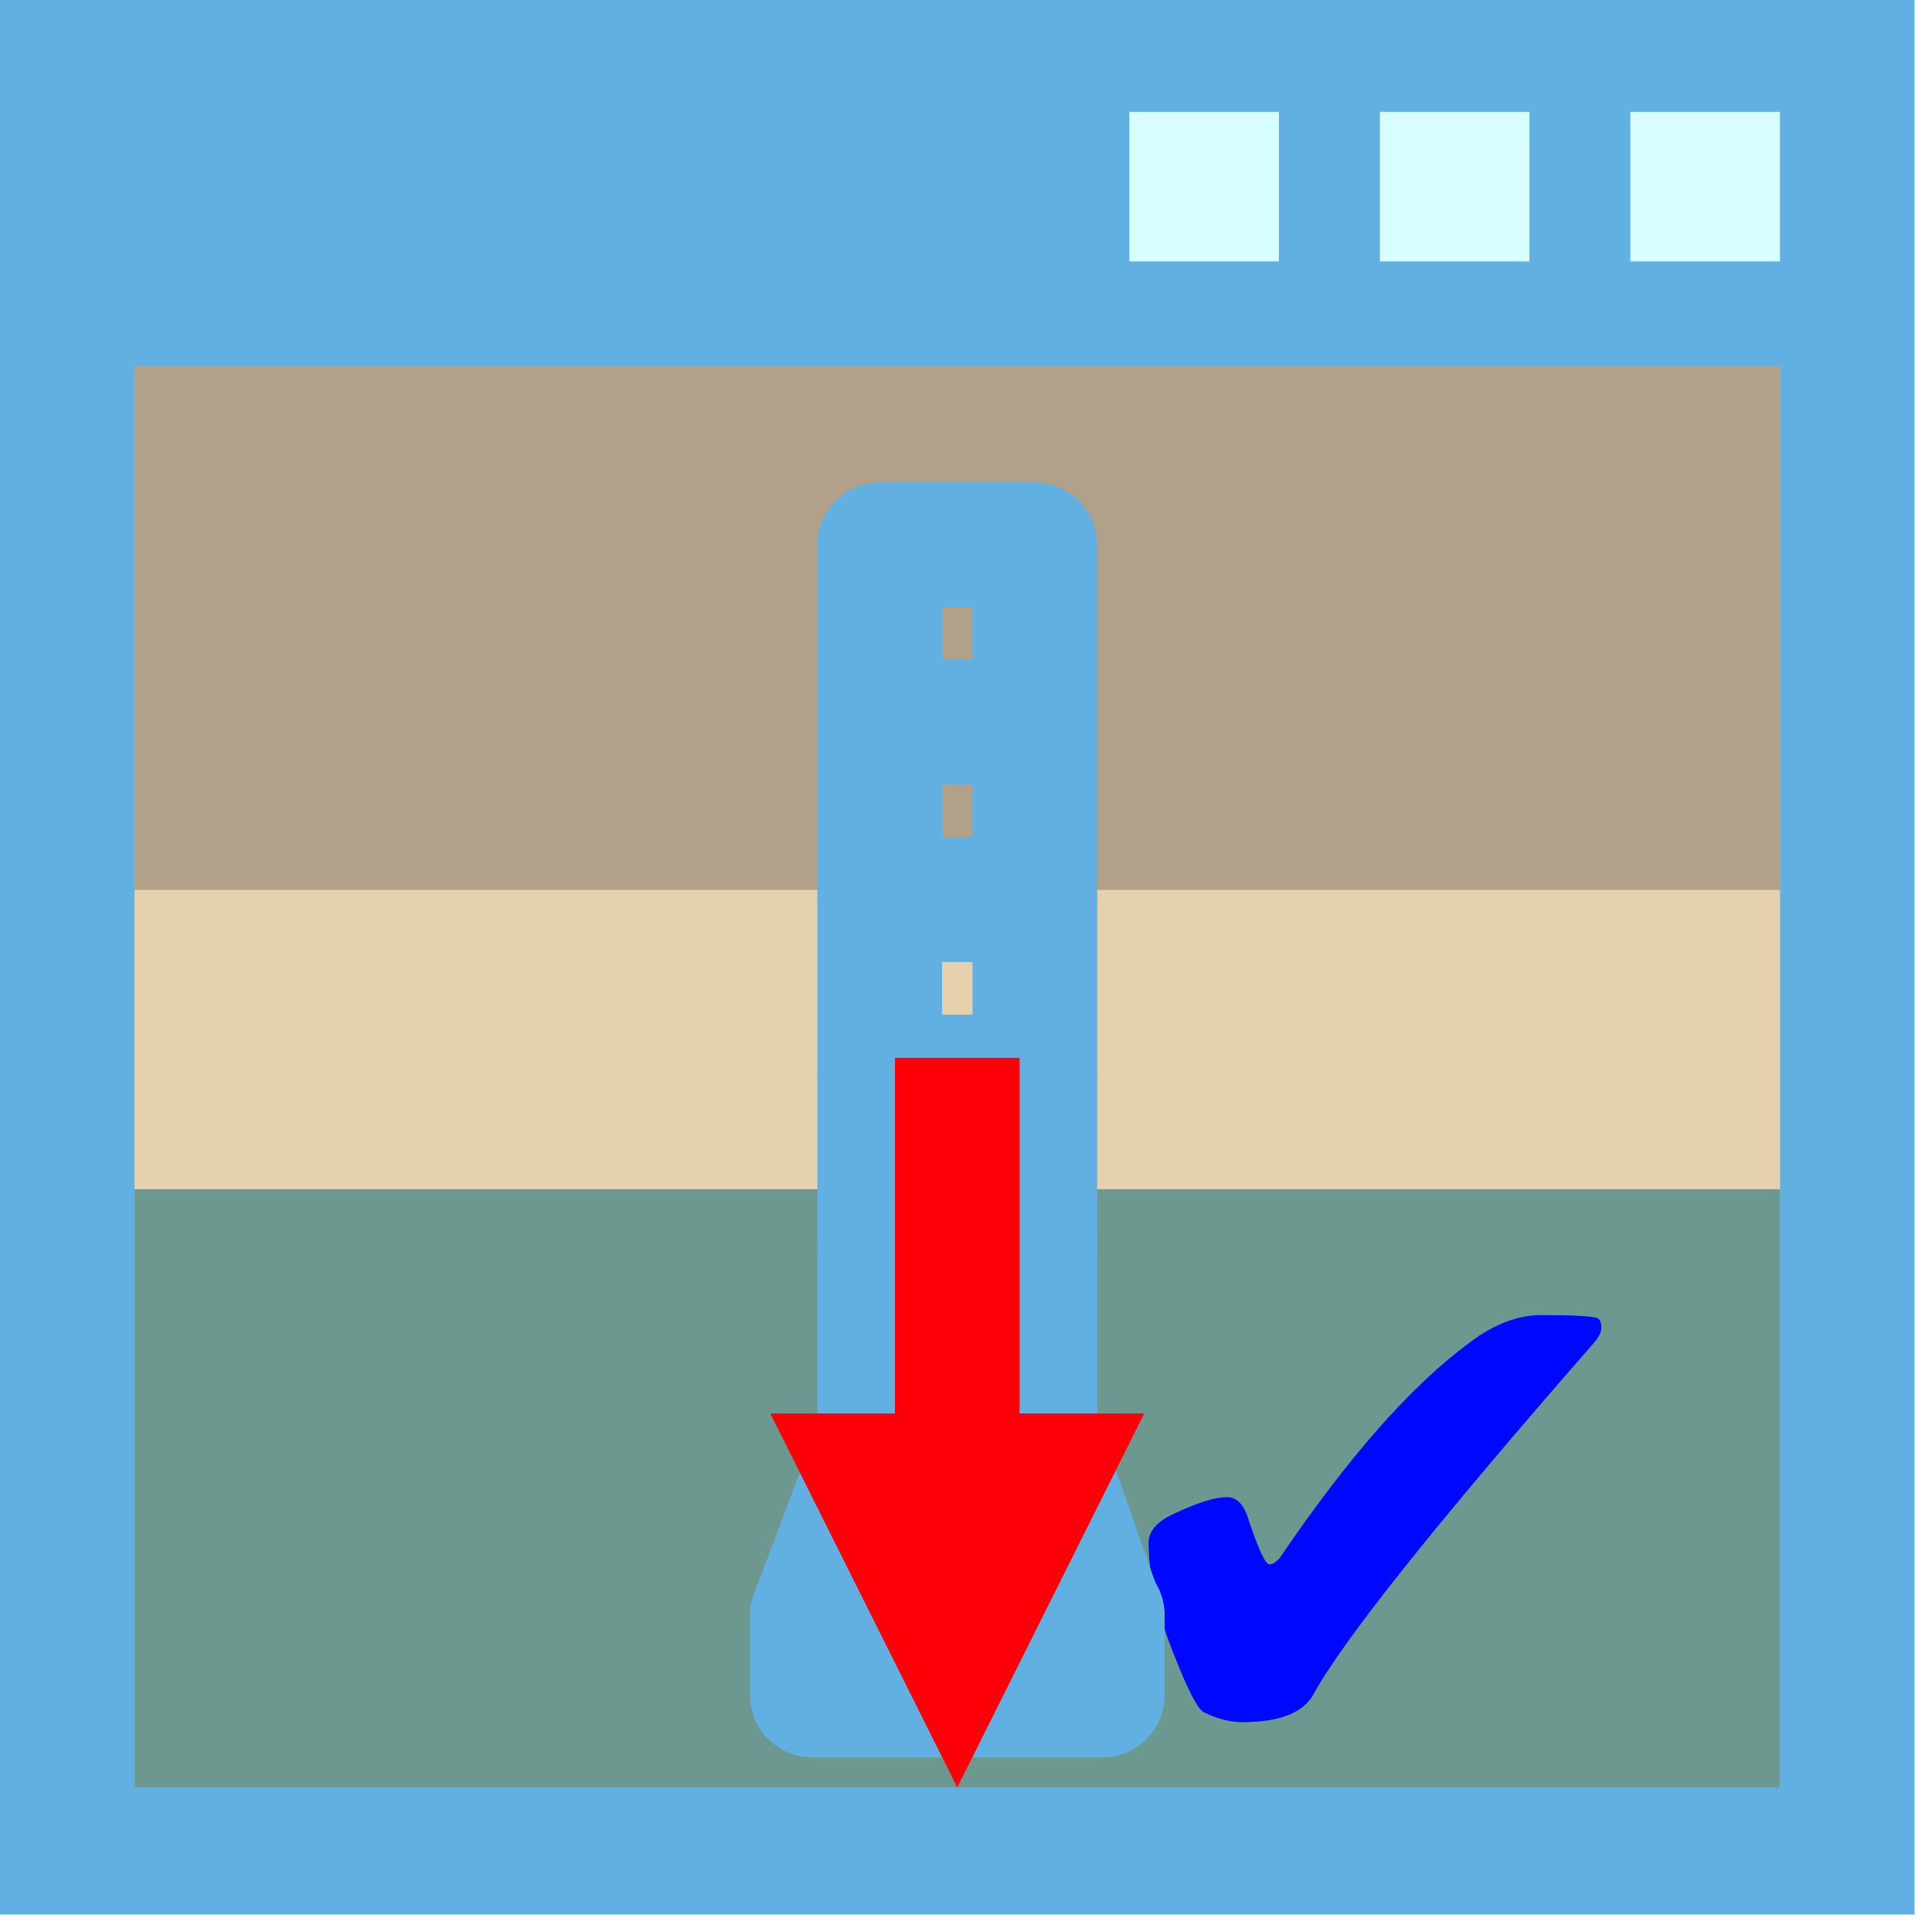
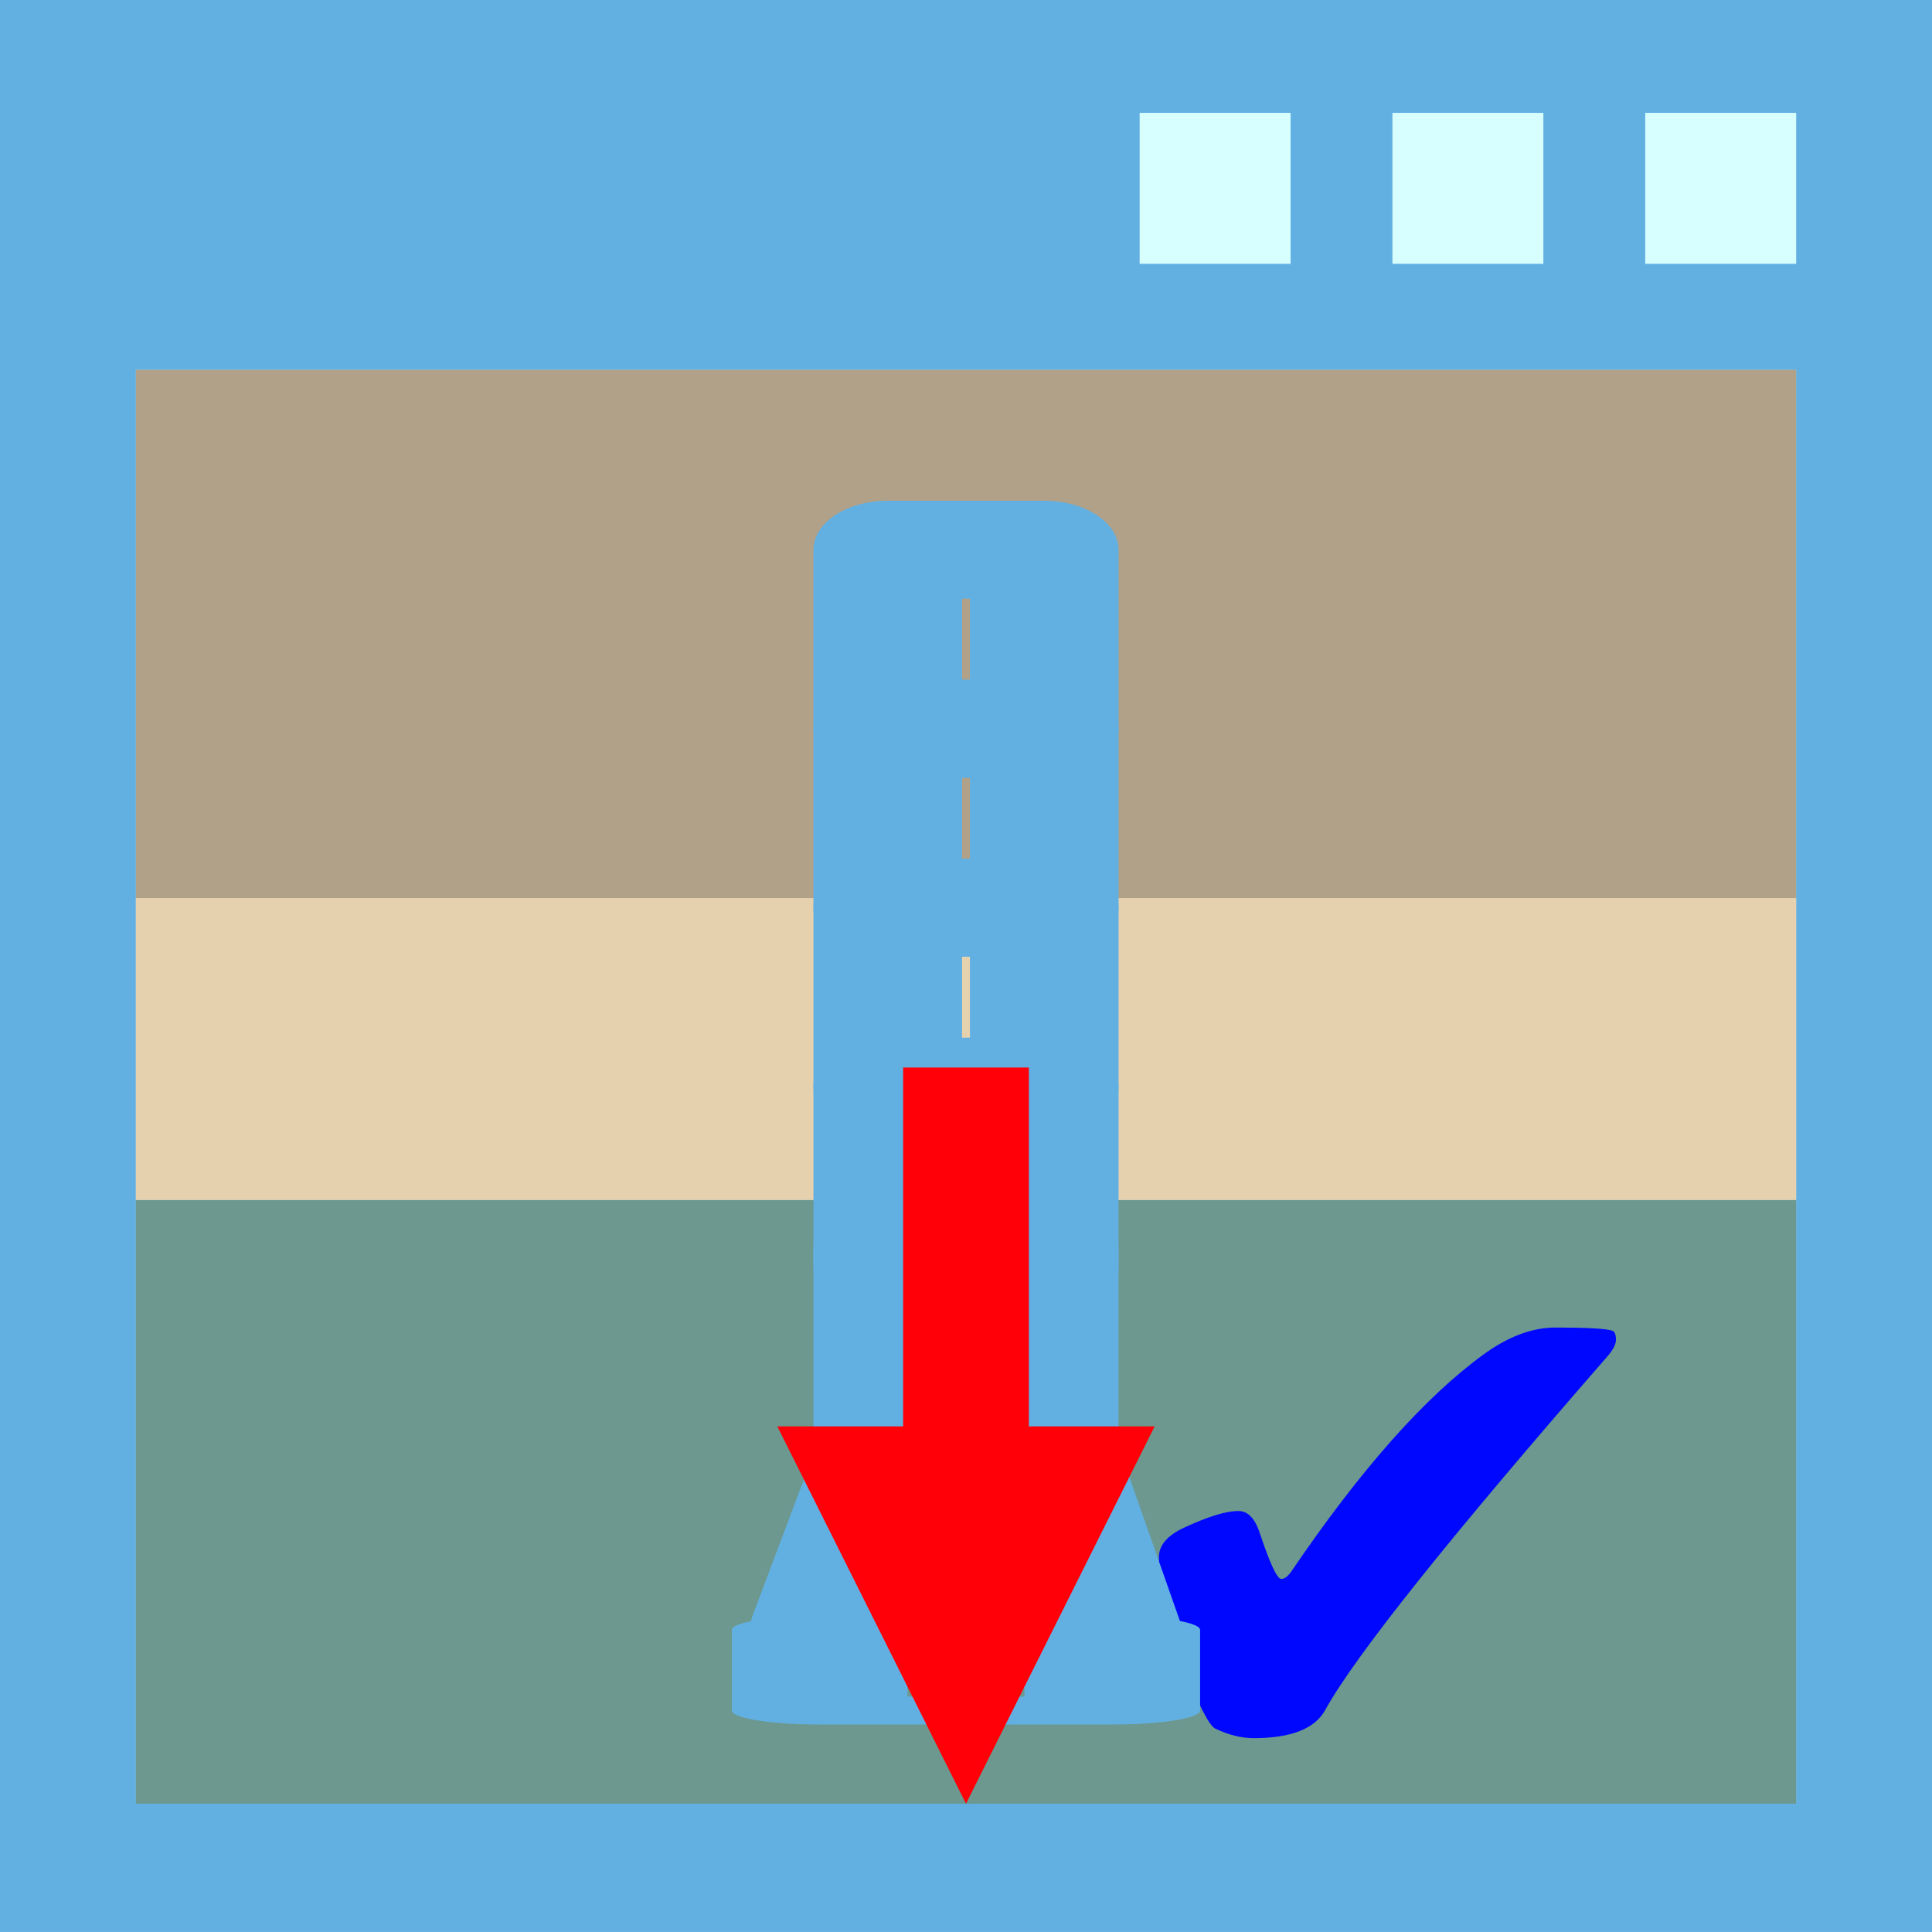
- <svg xmlns="http://www.w3.org/2000/svg" width="100%" height="100%" viewBox="0 0 31 31" version="1.1" xml:space="preserve" style="fill-rule:evenodd;clip-rule:evenodd;stroke-linecap:round;stroke-linejoin:round;stroke-miterlimit:1.5;">
-   <rect id="SettlementWindowDone" x="0" y="0" width="30.72" height="30.72" style="fill:none;" />
-   <clipPath id="_clip1">
-     <rect id="SettlementWindowDone1" x="0" y="0" width="30.72" height="30.72" />
-   </clipPath>
-   <g clip-path="url(#_clip1)">
-     <rect x="0" y="0" width="30.72" height="30.72" style="fill:#62b0e2;" />
-     <rect x="2.16" y="5.88" width="26.4" height="22.8" style="fill:#d8ffff;" />
-     <rect x="2.16" y="19.08" width="26.4" height="9.6" style="fill:#013220;fill-opacity:0.5;" />
-     <text x="17.04px" y="28.68px" style="font-family:'MS-UIGothic', 'MS UI Gothic', sans-serif;font-size:12px;fill:#0007ff;">✔</text>
-     <rect x="2.16" y="14.28" width="26.4" height="4.8" style="fill:#f4a460;fill-opacity:0.5;" />
-     <rect x="2.16" y="5.88" width="26.4" height="8.4" style="fill:#8b4513;fill-opacity:0.5;" />
-     <path d="M17.686,25.985l-4.653,-0.052l1.199,-3.183l2.326,0.026l1.128,3.209Z" style="fill:#62b0e2;fill-opacity:0;stroke:#62b0e2;stroke-width:2px;" />
-     <rect x="14.116" y="19.848" width="2.489" height="2.846" style="fill:#62b0e2;fill-opacity:0;stroke:#62b0e2;stroke-width:2px;" />
-     <rect x="14.116" y="11.587" width="2.489" height="2.846" style="fill:#62b0e2;fill-opacity:0;stroke:#62b0e2;stroke-width:2px;" />
-     <rect x="14.116" y="8.741" width="2.489" height="2.846" style="fill:#62b0e2;fill-opacity:0;stroke:#62b0e2;stroke-width:2px;" />
-     <rect x="14.116" y="14.434" width="2.489" height="2.846" style="fill:#62b0e2;fill-opacity:0;stroke:#62b0e2;stroke-width:2px;" />
-     <rect x="14.116" y="17.28" width="2.489" height="2.846" style="fill:#62b0e2;fill-opacity:0;stroke:#62b0e2;stroke-width:2px;" />
-     <rect x="13.034" y="25.916" width="4.653" height="1.283" style="fill:#62b0e2;fill-opacity:0;stroke:#62b0e2;stroke-width:2px;" />
-     <rect x="26.16" y="1.795" width="2.4" height="2.4" style="fill:#d8ffff;" />
-     <rect x="22.141" y="1.795" width="2.4" height="2.4" style="fill:#d8ffff;" />
-     <rect x="18.121" y="1.795" width="2.4" height="2.4" style="fill:#d8ffff;" />
-     <path d="M18.36,22.68l-3,6l-3,-6l6,0Z" style="fill:#ff0009;" />
-     <path d="M15.36,16.974l0,6.906" style="fill:none;stroke:#ff0009;stroke-width:2px;stroke-linecap:butt;stroke-linejoin:miter;" />
+ <svg xmlns="http://www.w3.org/2000/svg" width="100%" height="100%" viewBox="0 0 128 128" version="1.1" xml:space="preserve" style="fill-rule:evenodd;clip-rule:evenodd;stroke-linecap:round;stroke-linejoin:round;stroke-miterlimit:1.5;">
+   <g transform="matrix(1,0,0,1,-1424,-2492)">
+     <g id="SettlementWindowDone" transform="matrix(1,0,0,1,178,0)">
+       <rect x="1246" y="2492" width="128" height="128" style="fill:none;" />
+       <clipPath id="_clip1">
+         <rect x="1246" y="2492" width="128" height="128" />
+       </clipPath>
+       <g clip-path="url(#_clip1)">
+         <g transform="matrix(2.078125,0,0,2.94488,95.98694,-2294.391)">
+           <rect x="553.39" y="1625.326" width="61.594" height="43.465" style="fill:rgb(98,176,226);" />
+         </g>
+         <g transform="matrix(1.785889,0,0,2.185653,266.7075,-1035.899)">
+           <rect x="553.39" y="1625.326" width="61.594" height="43.465" style="fill:rgb(216,255,255);" />
+         </g>
+         <g transform="matrix(0.859375,0,0,0.3125,1255,2404.625)">
+           <rect x="0" y="534" width="128" height="128" style="fill:rgb(1,50,32);fill-opacity:0.5;" />
+         </g>
+         <g transform="matrix(1,0,0,1,165.1667,2483.5)">
+           <text x="1151.833px" y="128px" style="font-family:'MS-UIGothic', 'MS UI Gothic', sans-serif;font-size:50px;fill:rgb(0,7,255);">✔</text>
+         </g>
+         <g transform="matrix(0.859375,0,0,0.15625,1255,2468.062)">
+           <rect x="0" y="534" width="128" height="128" style="fill:rgb(244,164,96);fill-opacity:0.5;" />
+         </g>
+         <g transform="matrix(0.859375,0,0,0.273438,1255,2370.484)">
+           <rect x="0" y="534" width="128" height="128" style="fill:rgb(139,69,19);fill-opacity:0.5;" />
+         </g>
+         <g transform="matrix(1.065287,0.011873,-0.009397,0.843127,1242.19,2345.492)">
+           <path d="M75.409,301.121L57.211,301.121L61.761,285.327L70.86,285.327L75.409,301.121Z" style="fill:rgb(98,176,226);fill-opacity:0;stroke:rgb(98,176,226);stroke-width:8.67px;" />
+         </g>
+         <g transform="matrix(1.139583,0,0,0.750887,1231.882,2433.933)">
+           <rect x="64" y="187.47" width="9.099" height="15.794" style="fill:rgb(98,176,226);fill-opacity:0;stroke:rgb(98,176,226);stroke-width:8.64px;" />
+         </g>
+         <g transform="matrix(1.139583,0,0,0.750887,1231.882,2399.512)">
+           <rect x="64" y="187.47" width="9.099" height="15.794" style="fill:rgb(98,176,226);fill-opacity:0;stroke:rgb(98,176,226);stroke-width:8.64px;" />
+         </g>
+         <g transform="matrix(1.139583,0,0,0.750887,1231.882,2387.652)">
+           <rect x="64" y="187.47" width="9.099" height="15.794" style="fill:rgb(98,176,226);fill-opacity:0;stroke:rgb(98,176,226);stroke-width:8.64px;" />
+         </g>
+         <g transform="matrix(1.139583,0,0,0.750887,1231.882,2411.371)">
+           <rect x="64" y="187.47" width="9.099" height="15.794" style="fill:rgb(98,176,226);fill-opacity:0;stroke:rgb(98,176,226);stroke-width:8.64px;" />
+         </g>
+         <g transform="matrix(1.139583,0,0,0.750887,1231.882,2423.231)">
+           <rect x="64" y="187.47" width="9.099" height="15.794" style="fill:rgb(98,176,226);fill-opacity:0;stroke:rgb(98,176,226);stroke-width:8.64px;" />
+         </g>
+         <g transform="matrix(2.130573,0,0,0.338356,1163.95,2536.554)">
+           <rect x="64" y="187.47" width="9.099" height="15.794" style="fill:rgb(98,176,226);fill-opacity:0;stroke:rgb(98,176,226);stroke-width:5.46px;" />
+         </g>
+         <g transform="matrix(0.162354,0,0,0.230069,1265.155,2125.541)">
+           <rect x="553.39" y="1625.326" width="61.594" height="43.465" style="fill:rgb(216,255,255);" />
+         </g>
+         <g transform="matrix(0.162354,0,0,0.230069,1248.408,2125.541)">
+           <rect x="553.39" y="1625.326" width="61.594" height="43.465" style="fill:rgb(216,255,255);" />
+         </g>
+         <g transform="matrix(0.162354,0,0,0.230069,1231.66,2125.541)">
+           <rect x="553.39" y="1625.326" width="61.594" height="43.465" style="fill:rgb(216,255,255);" />
+         </g>
+         <g transform="matrix(1,0,0,1,-209.4492,695.2451)">
+           <g transform="matrix(1,-0,-0,1,1455.449,1796.755)">
+             <path d="M76.5,94.5L64,119.5L51.5,94.5L76.5,94.5Z" style="fill:rgb(255,0,9);" />
+             <path d="M64,70.726L64,99.5" style="fill:none;stroke:rgb(255,0,9);stroke-width:8.33px;stroke-linecap:butt;stroke-linejoin:miter;" />
+           </g>
+         </g>
+       </g>
+     </g>
  </g>
</svg>
